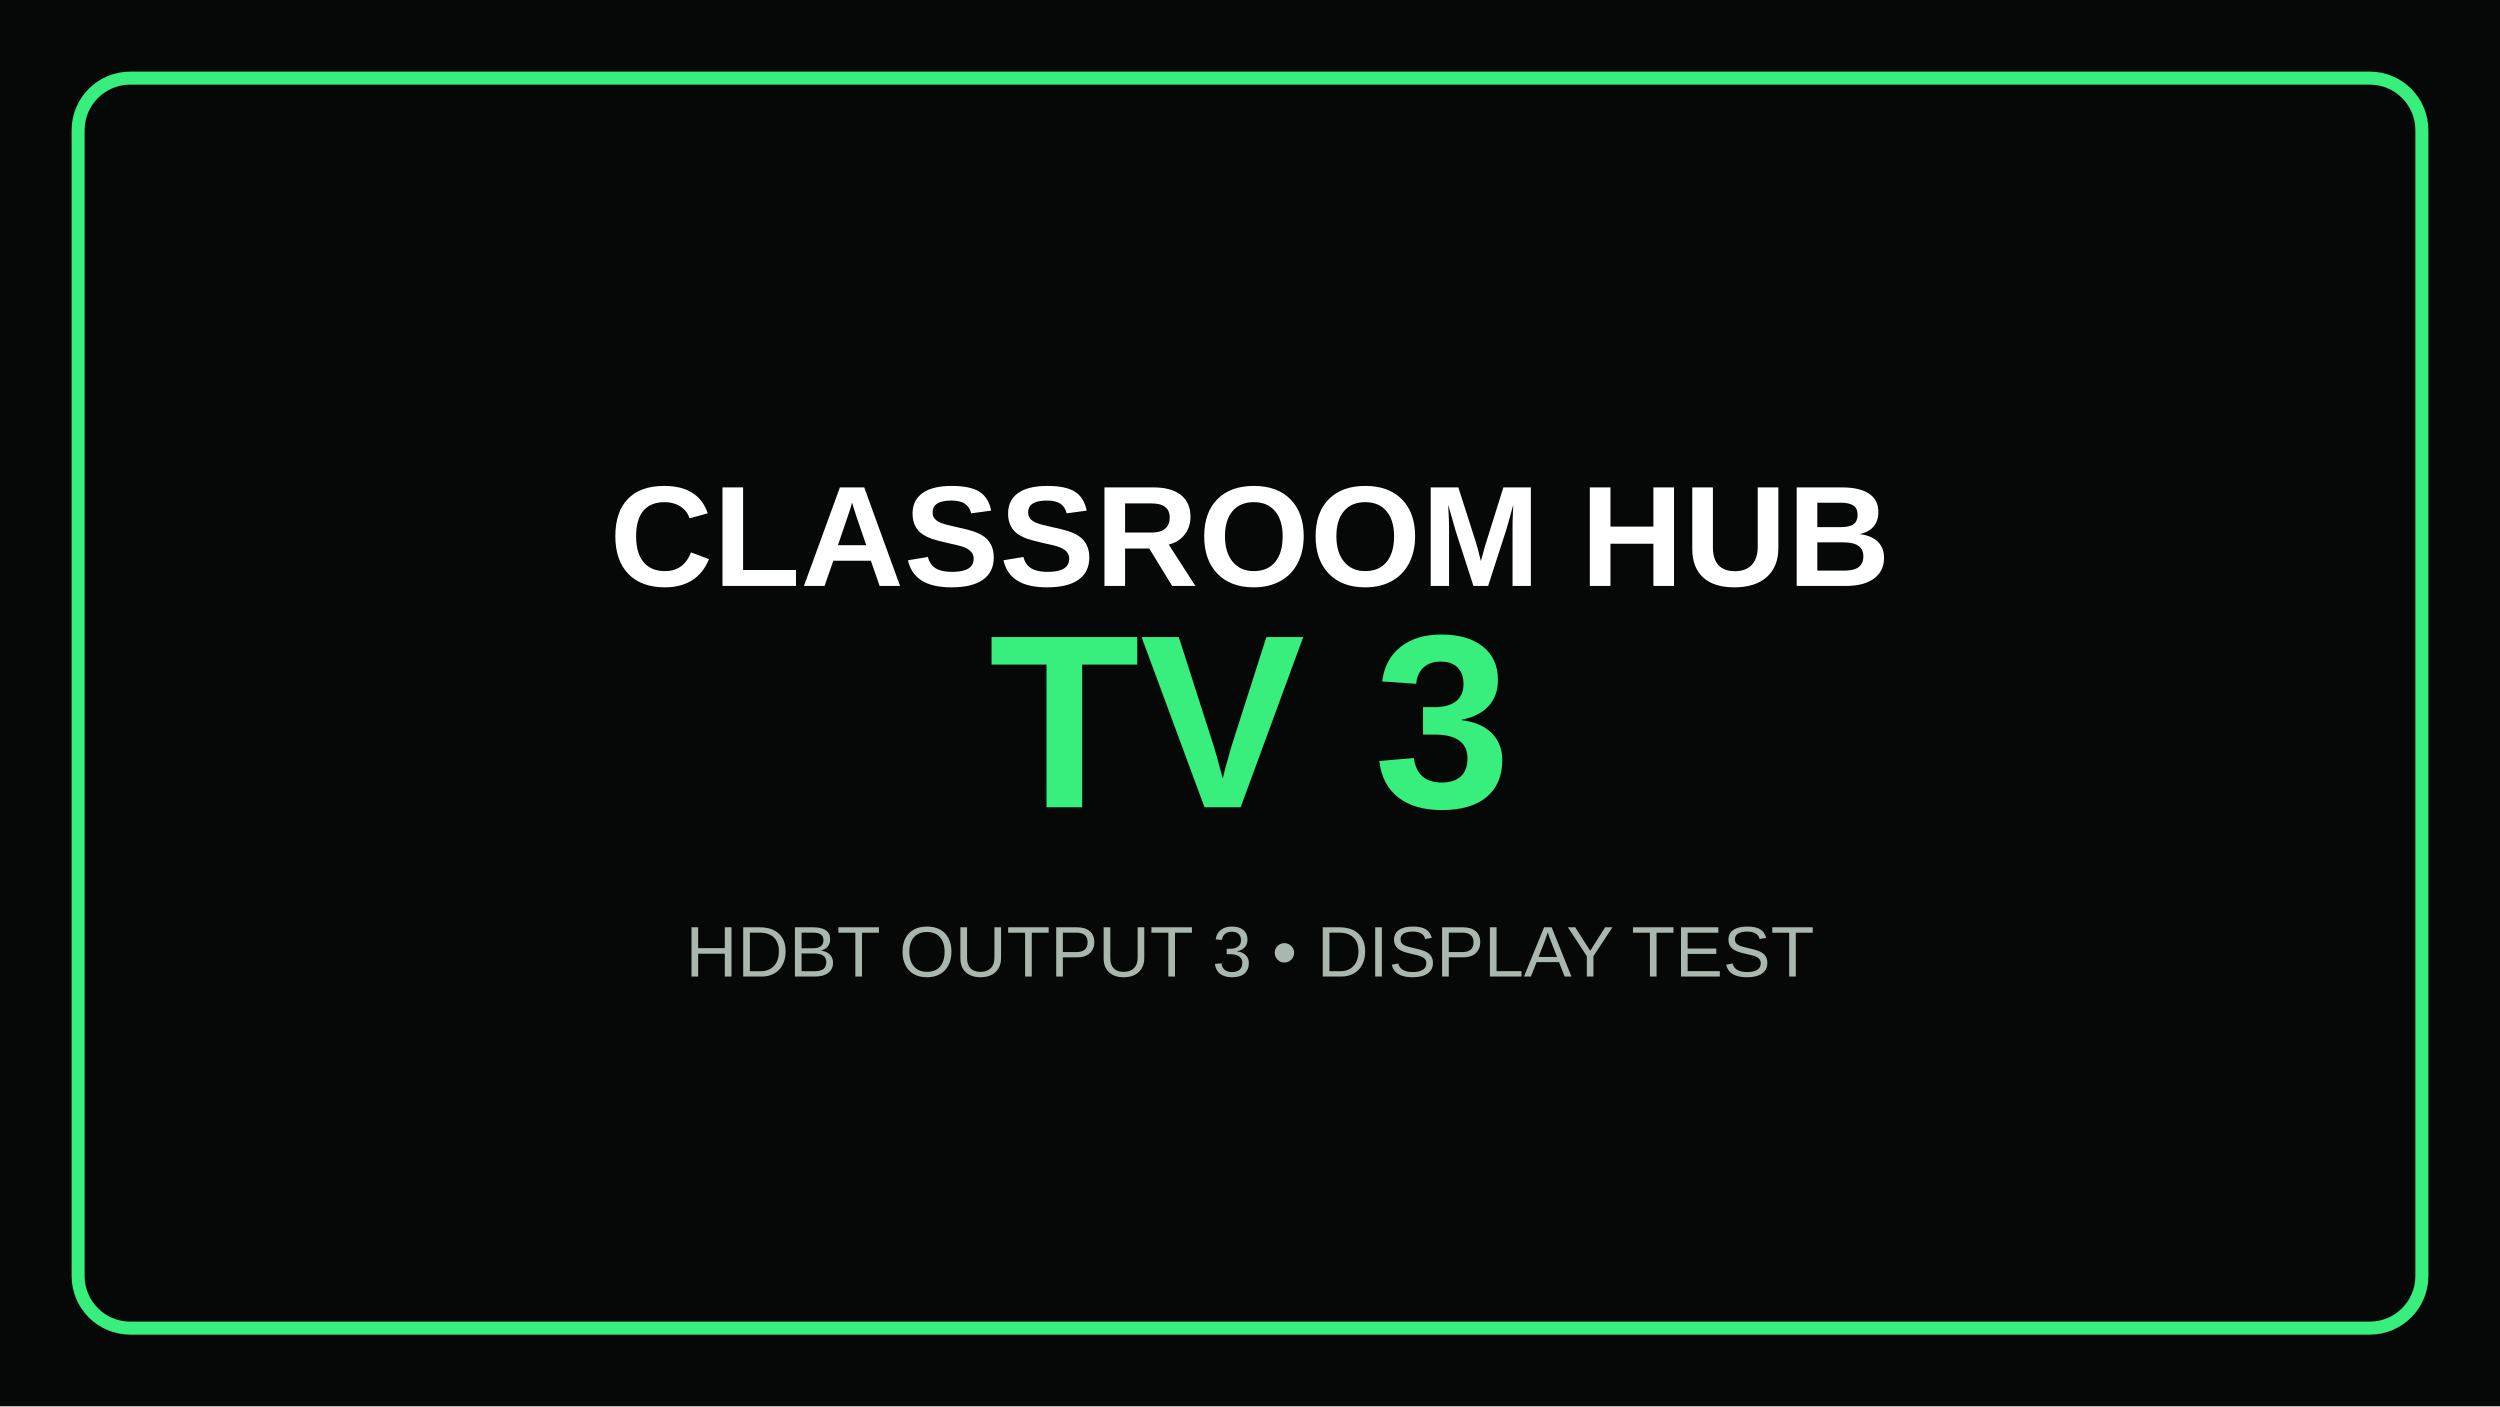
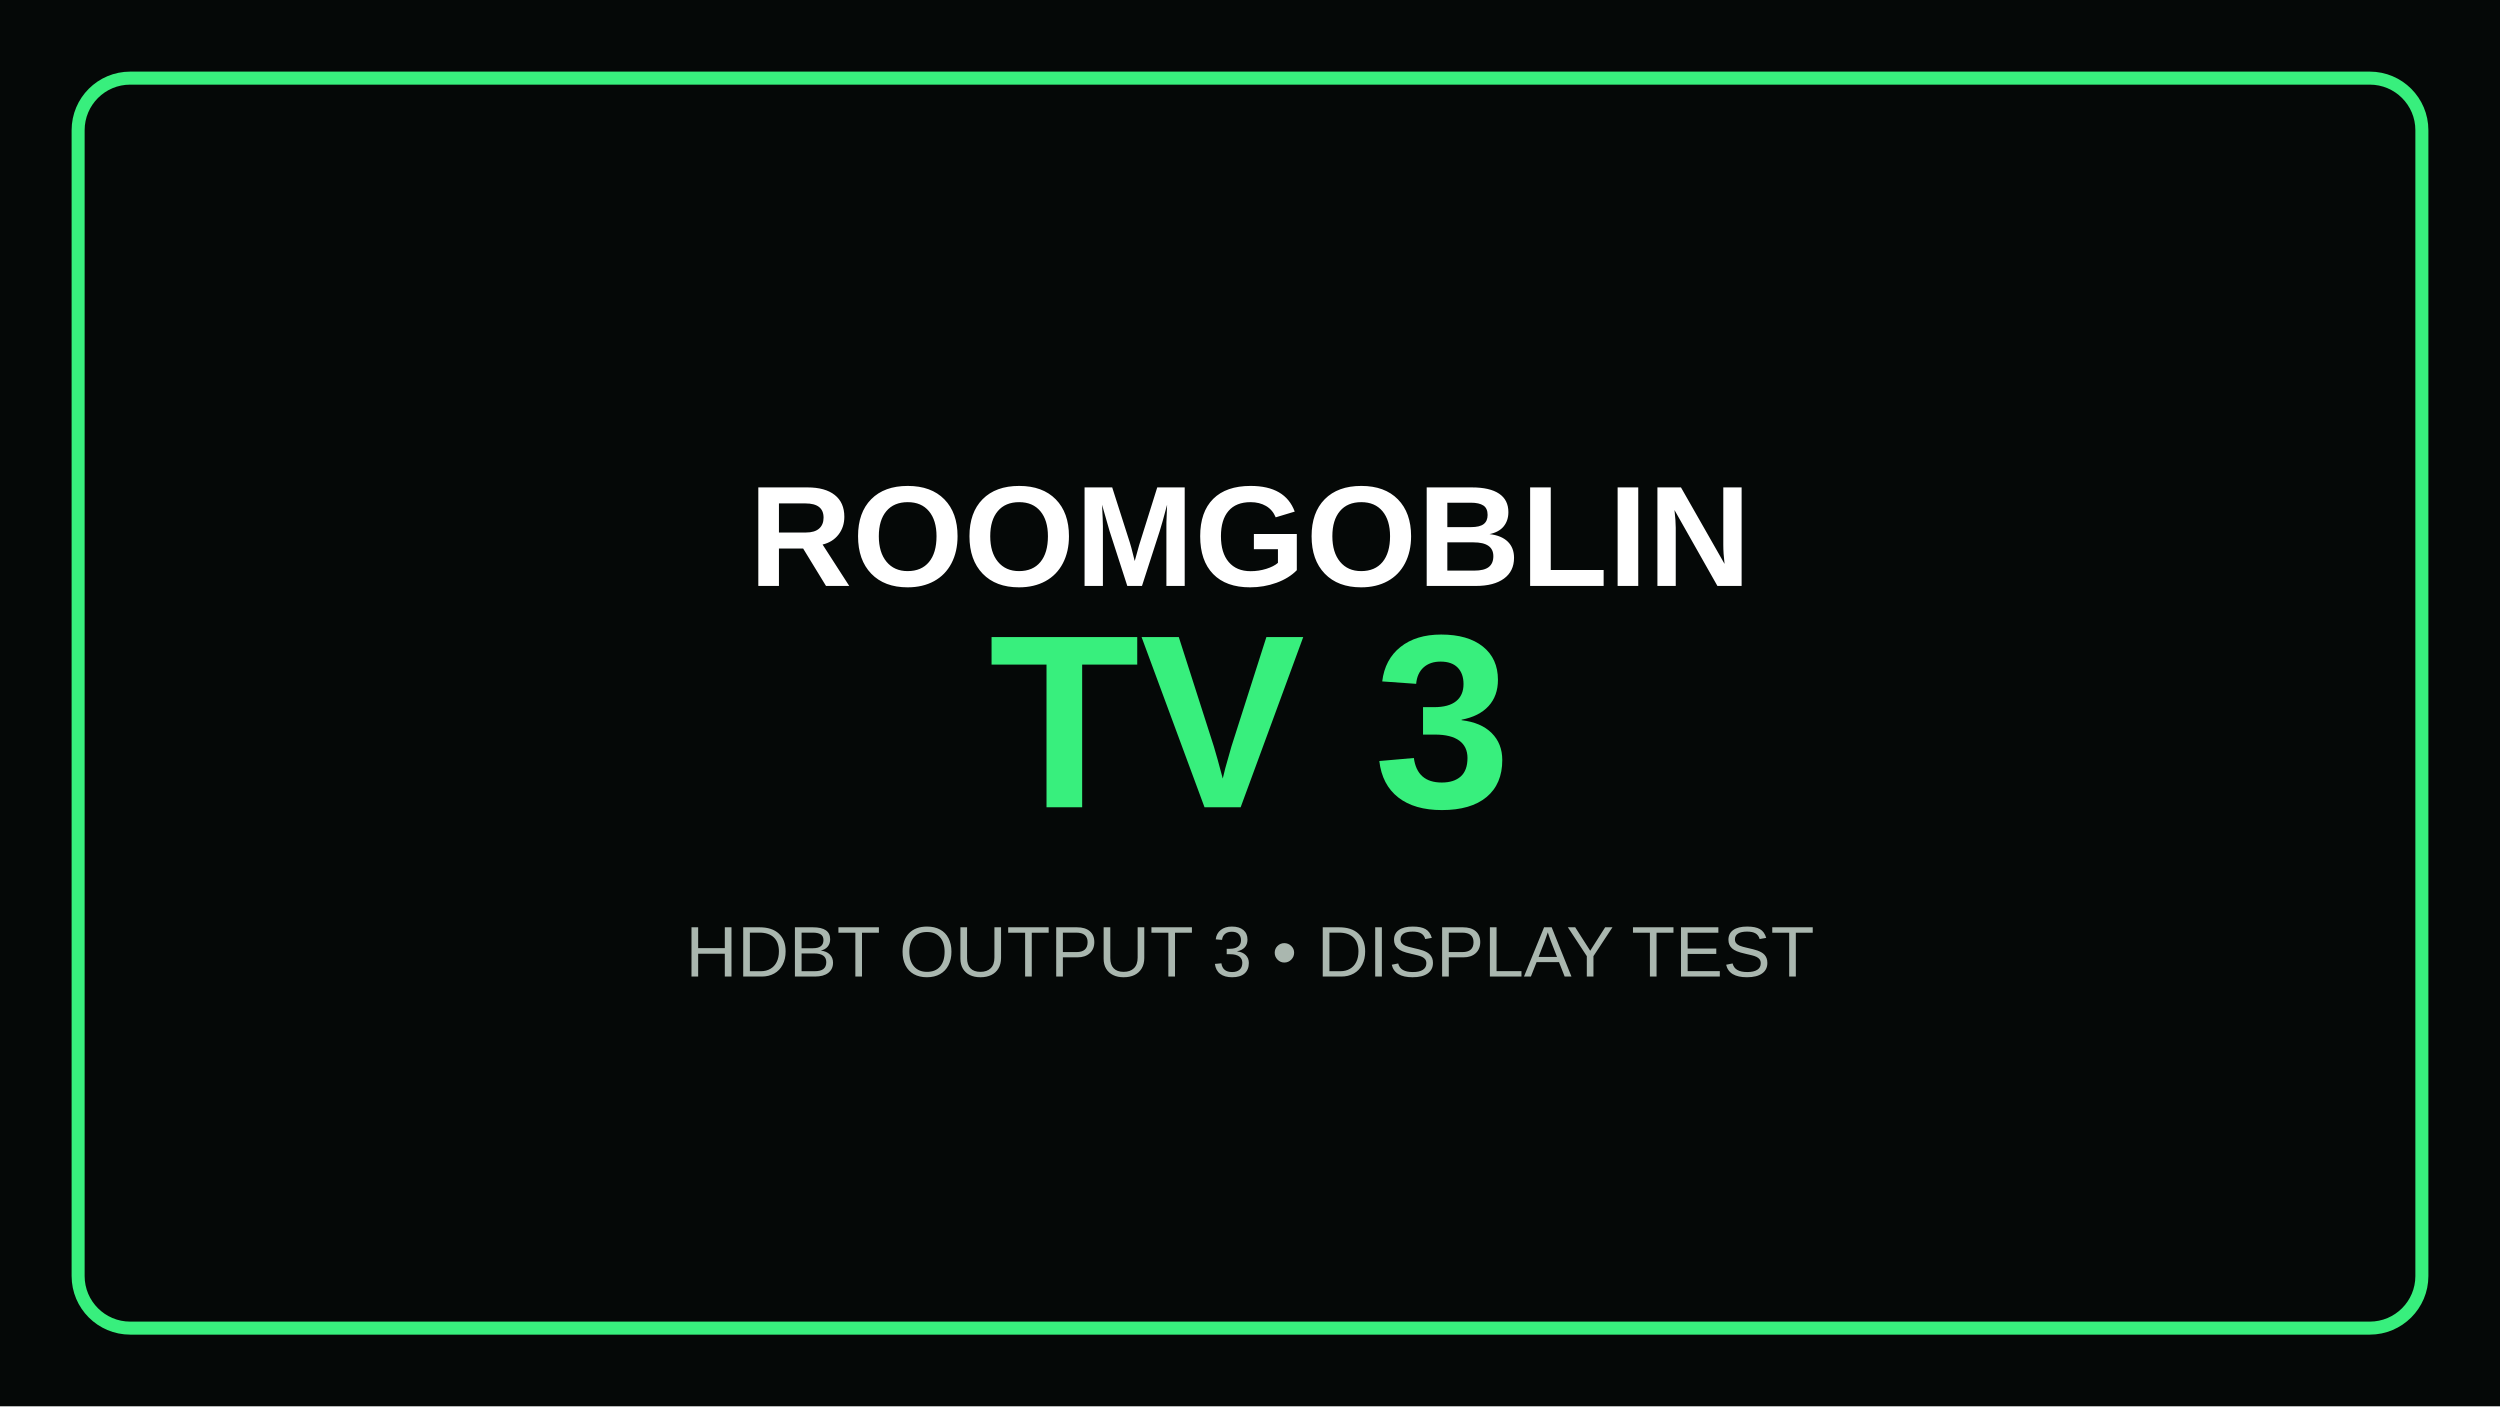
<svg xmlns="http://www.w3.org/2000/svg" width="1920" height="1080" viewBox="0 0 1920 1080">
  <rect width="1920" height="1080" fill="#050807" />
  <rect x="60" y="60" width="1800" height="960" rx="40" fill="none" stroke="#38ef7d" stroke-width="10" />
-   <text x="960" y="450" fill="white" font-family="Arial,sans-serif" font-size="110" font-weight="700" text-anchor="middle">CLASSROOM HUB</text>
+   <text x="960" y="450" fill="white" font-family="Arial,sans-serif" font-size="110" font-weight="700" text-anchor="middle">ROOMGOBLIN</text>
  <text x="960" y="620" fill="#38ef7d" font-family="Arial,sans-serif" font-size="190" font-weight="800" text-anchor="middle">TV 3</text>
  <text x="960" y="750" fill="#aab7af" font-family="Arial,sans-serif" font-size="55" text-anchor="middle">HDBT OUTPUT 3 • DISPLAY TEST</text>
</svg>
